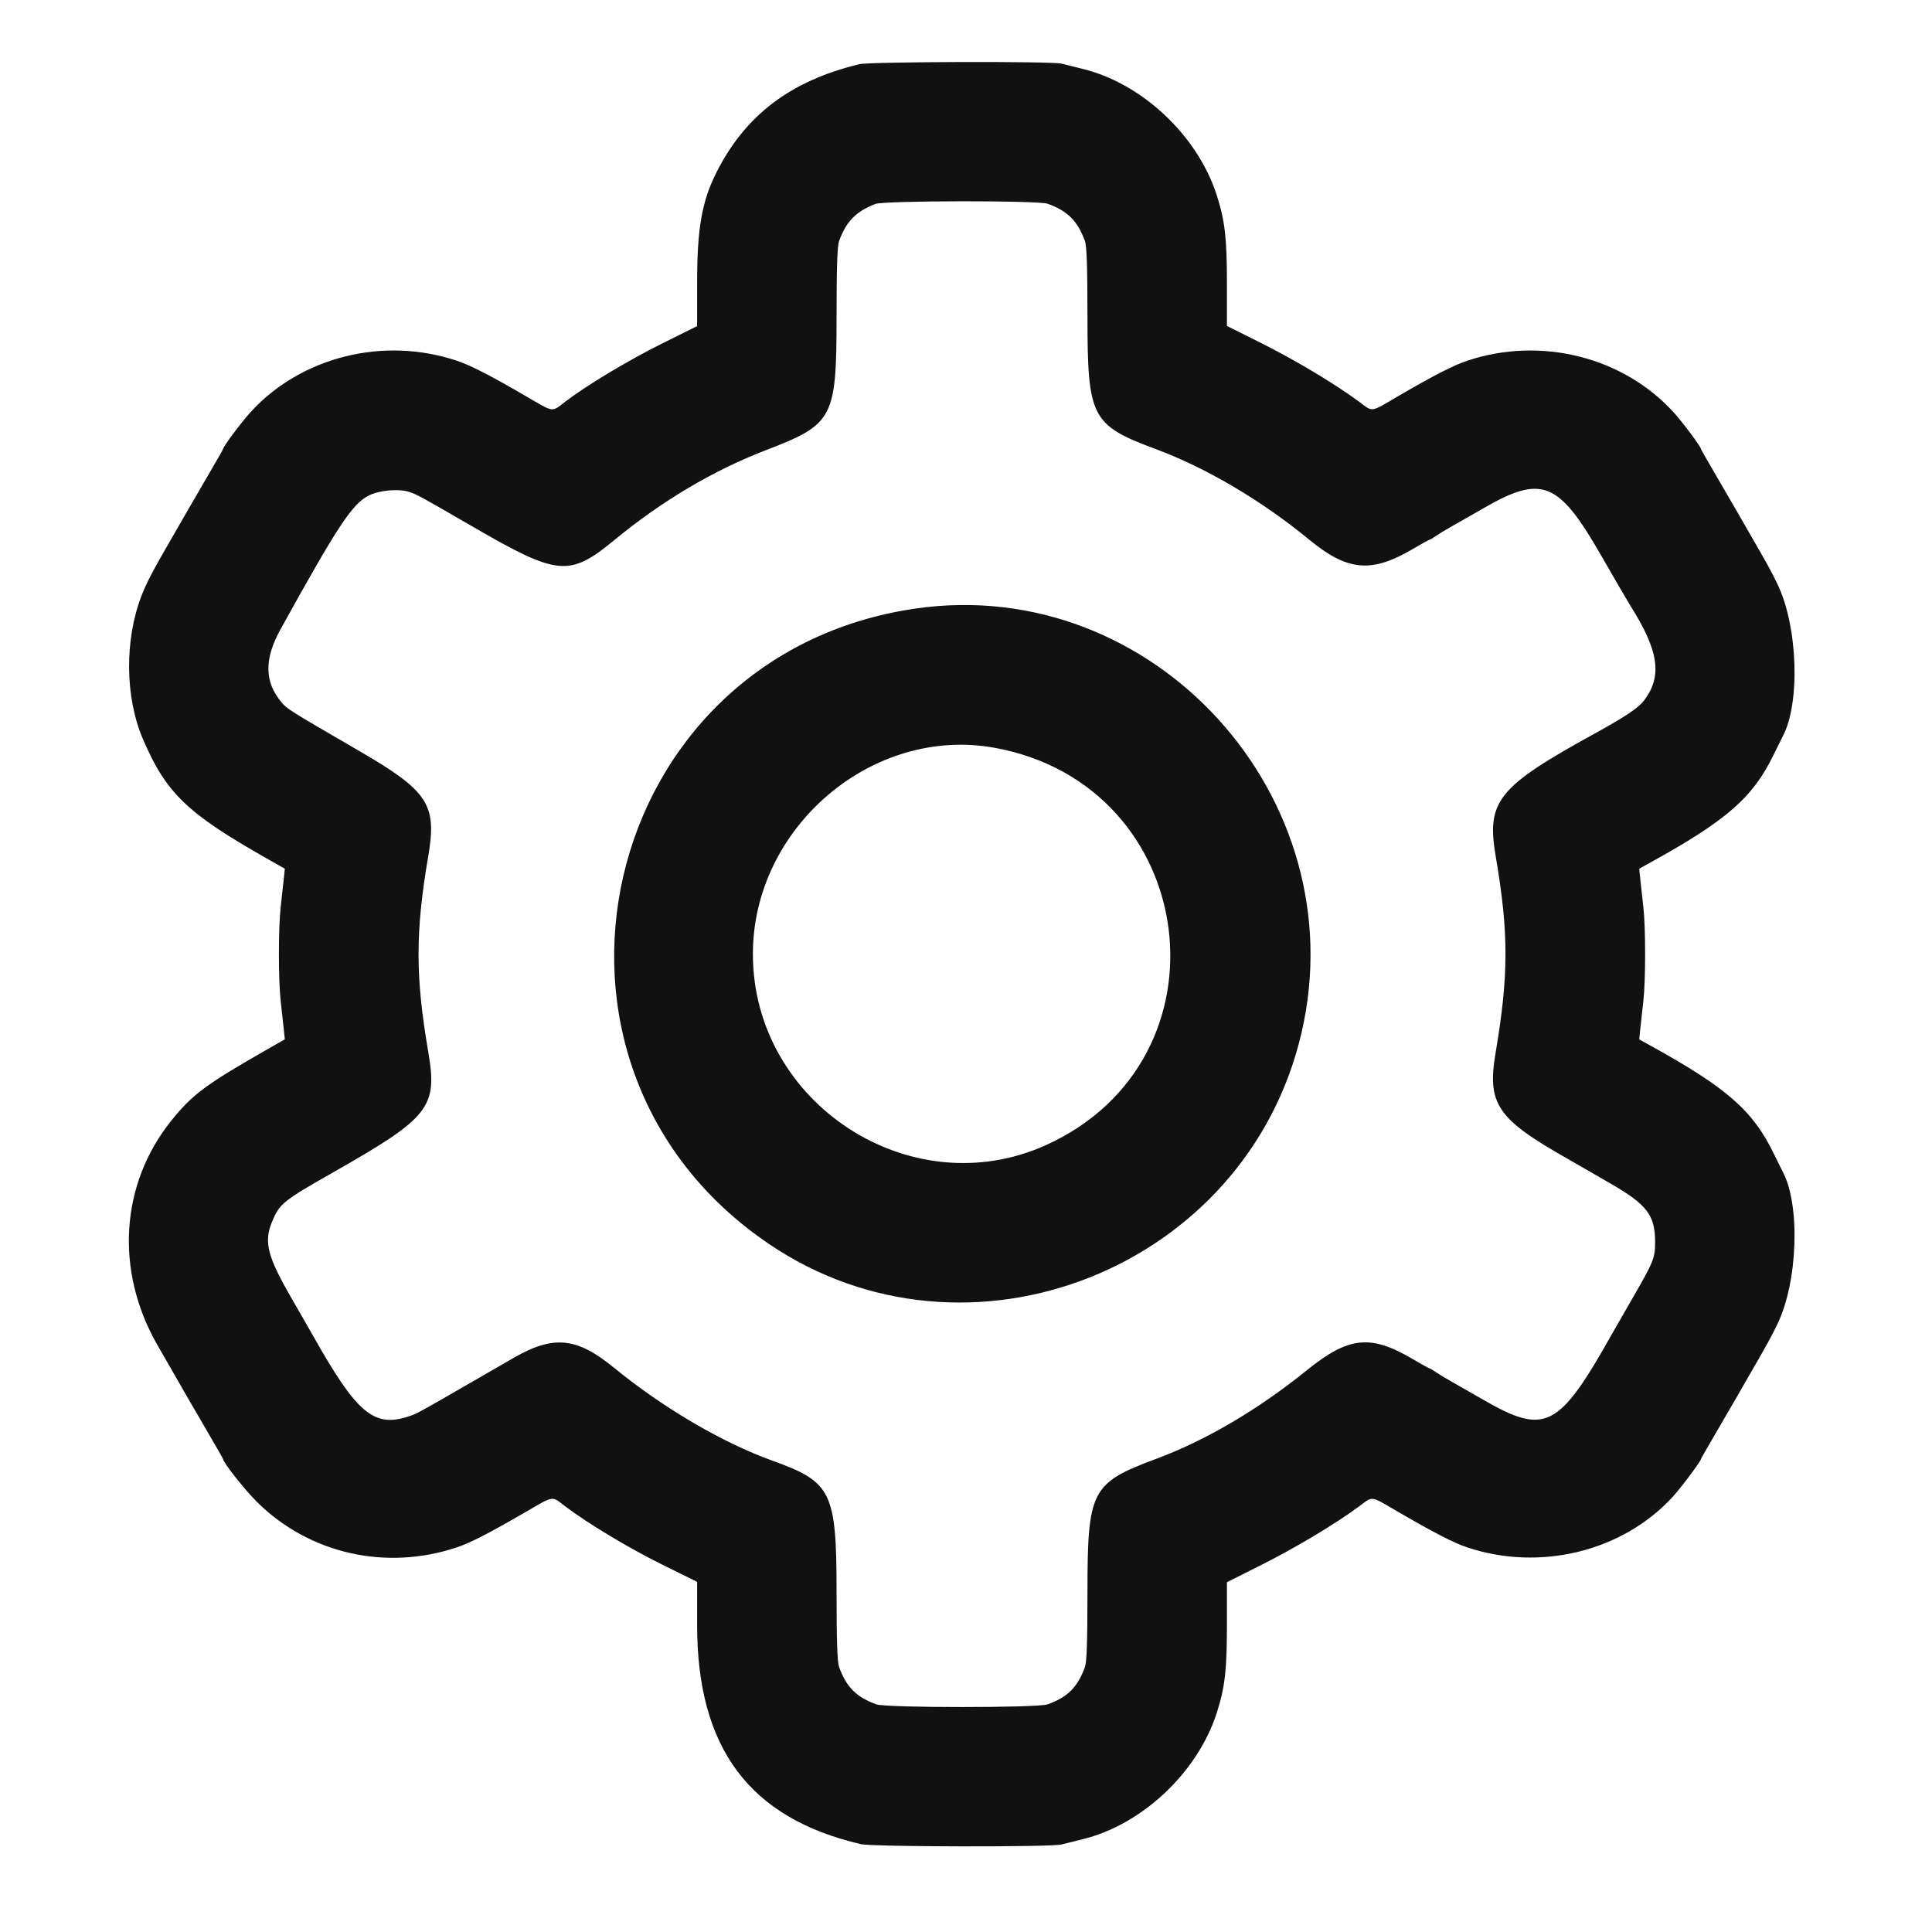
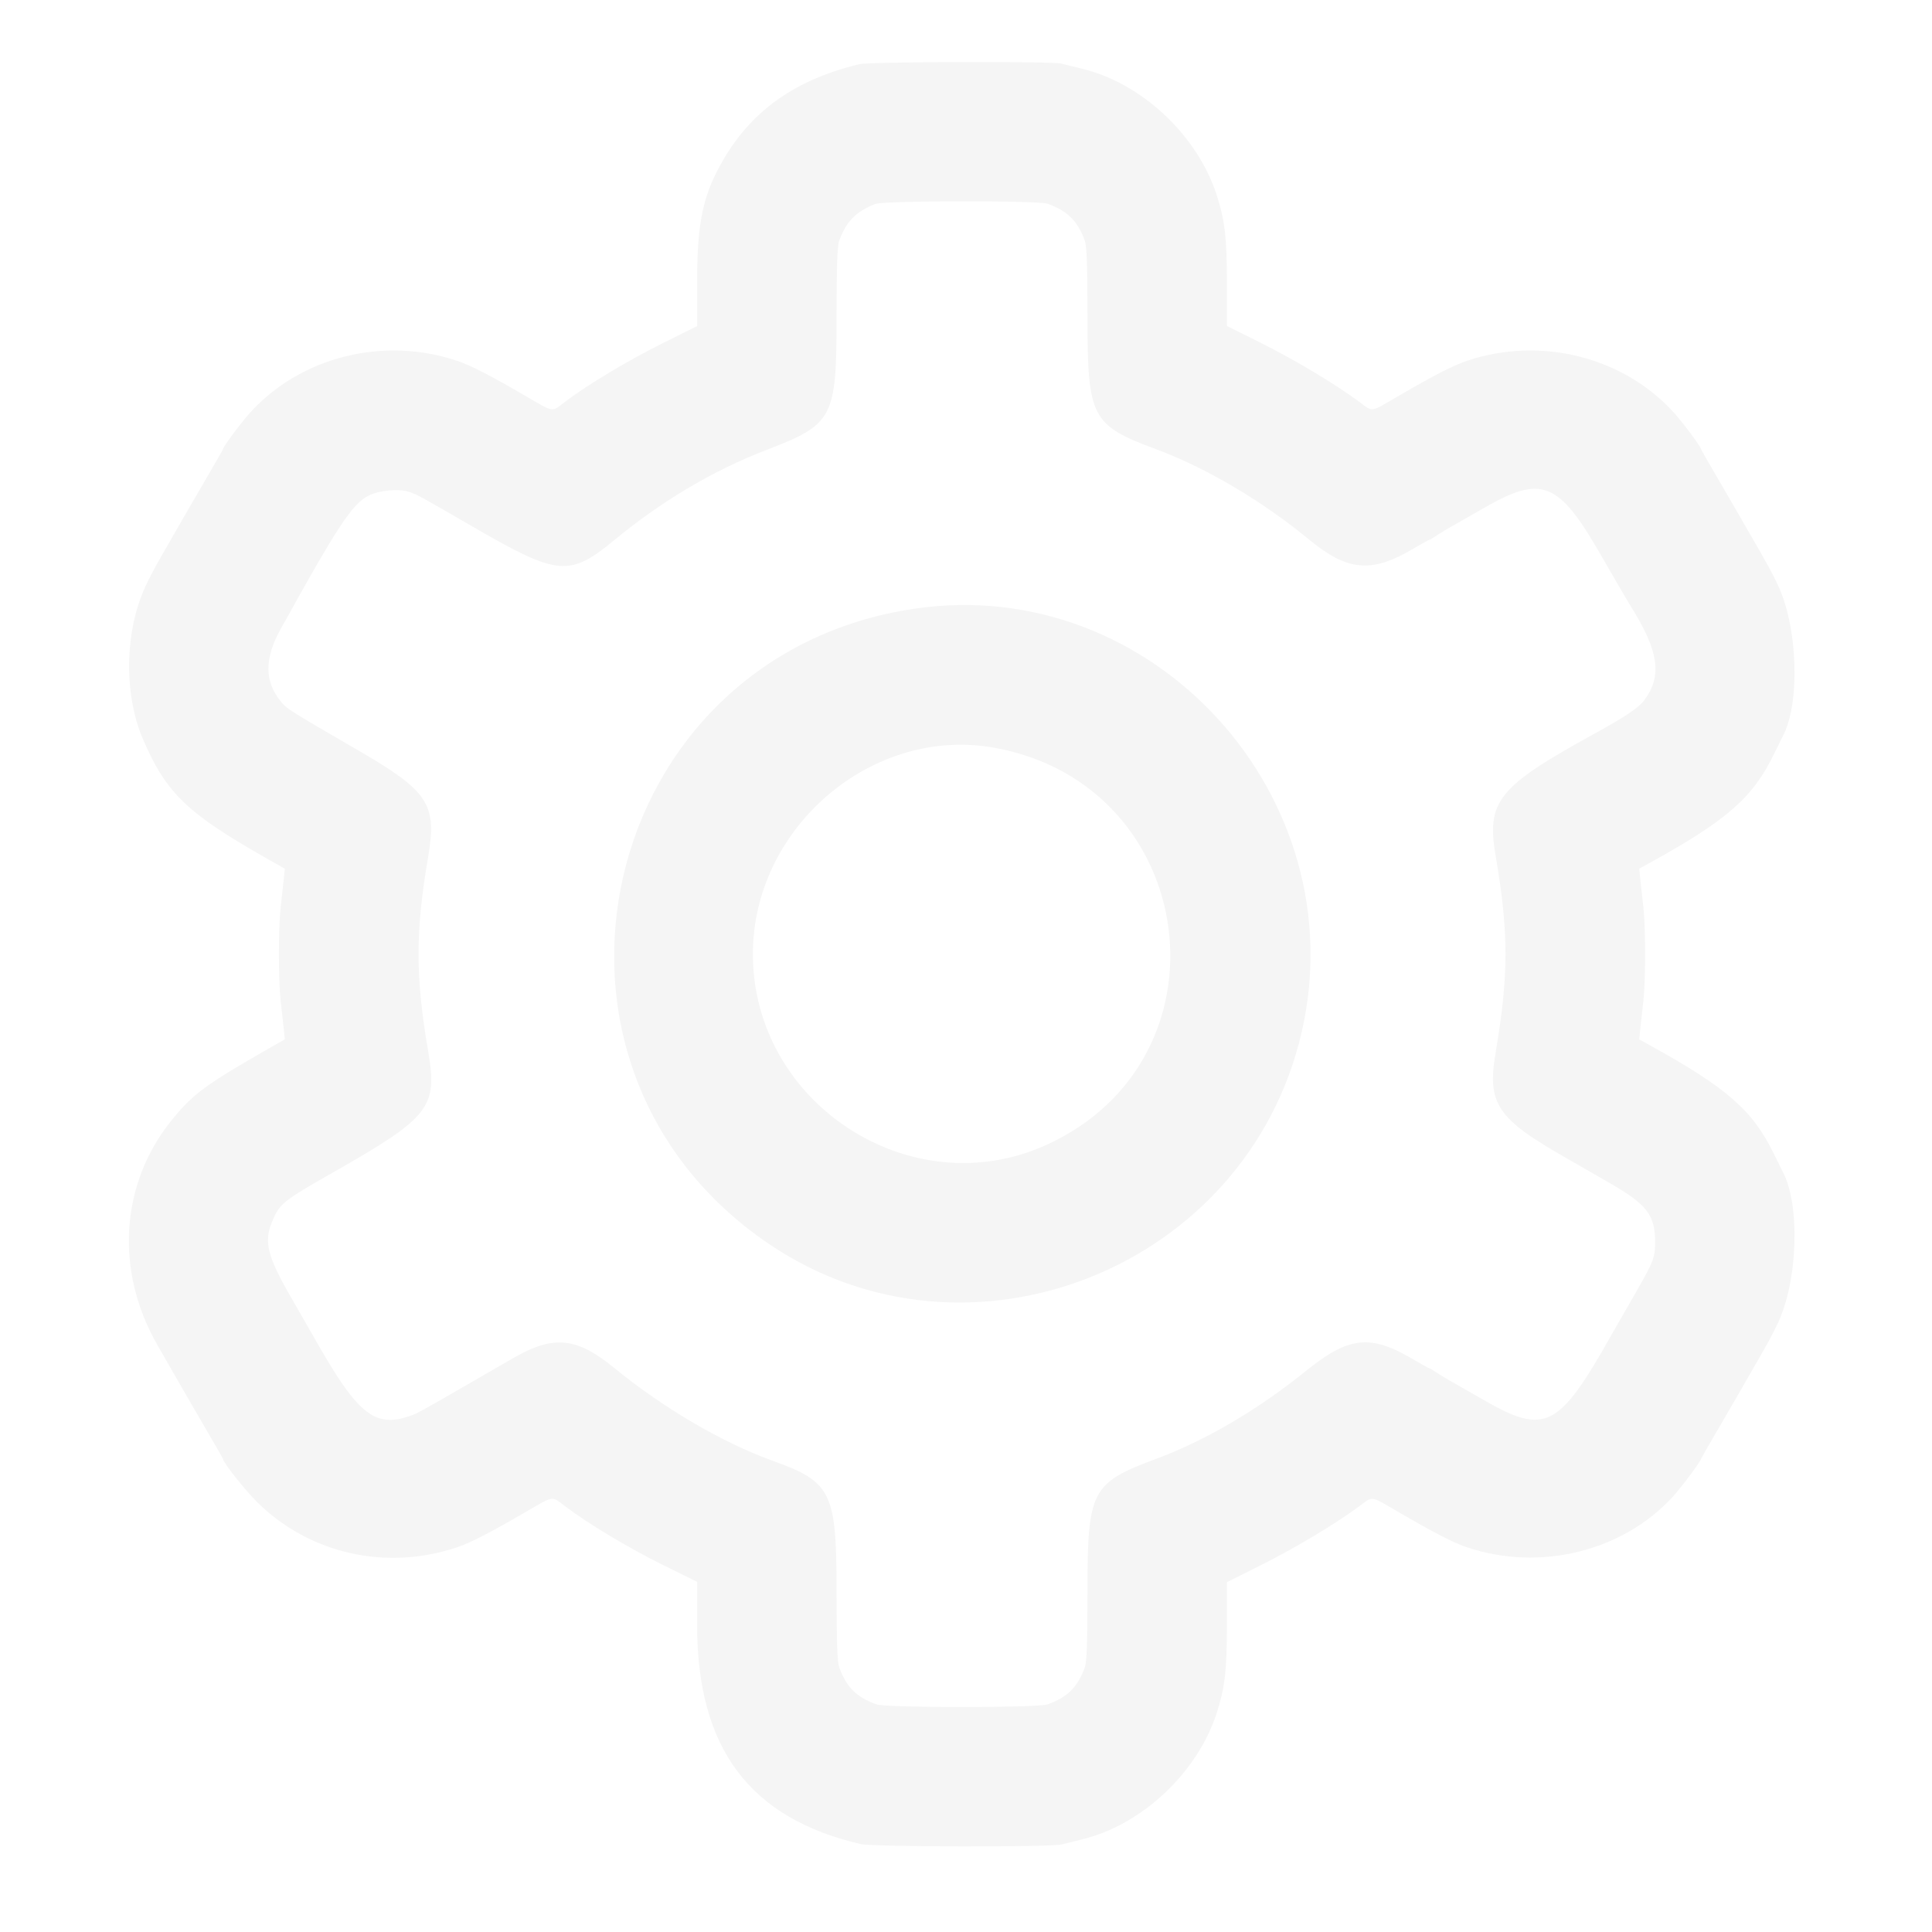
<svg xmlns="http://www.w3.org/2000/svg" id="svg" width="400" height="400" viewBox="0, 0, 400,400">
  <style id="styleSettingsIcon">
-     .dark-light { fill: #111 }
+     .dark-light { fill: #F5F5F5 }
    @media (prefers-color-scheme: dark) { .dark-light { fill: #DDD } }
  </style>
  <g id="svggSettingsIcon">
    <path id="path0" d="M177.938 13.285 C 163.704 16.711,154.319 23.817,148.328 35.706 C 145.311 41.692,144.330 47.311,144.330 58.604 L 144.330 67.516 137.216 71.050 C 130.099 74.586,121.442 79.780,117.042 83.154 C 114.129 85.388,114.827 85.487,108.807 81.980 C 101.497 77.721,97.469 75.654,94.613 74.696 C 79.363 69.582,62.242 73.878,51.774 85.445 C 49.877 87.542,46.186 92.504,46.186 92.957 C 46.186 93.039,44.721 95.605,42.932 98.660 C 41.143 101.715,39.217 105.029,38.653 106.025 C 38.089 107.020,36.928 109.041,36.072 110.515 C 31.670 118.102,30.419 120.469,29.318 123.299 C 25.768 132.419,25.874 144.327,29.580 152.990 C 34.365 164.172,38.706 168.365,55.155 177.693 L 58.969 179.856 58.728 182.196 C 58.596 183.483,58.318 186.016,58.110 187.824 C 57.623 192.057,57.623 202.994,58.110 207.227 C 58.318 209.036,58.596 211.566,58.728 212.851 L 58.968 215.186 55.566 217.128 C 42.575 224.542,39.858 226.556,35.459 232.030 C 24.916 245.150,23.782 263.020,32.519 278.351 C 33.618 280.278,35.217 283.062,36.072 284.536 C 36.928 286.010,38.089 288.031,38.653 289.027 C 39.217 290.022,41.143 293.337,42.932 296.392 C 44.721 299.447,46.186 302.010,46.186 302.087 C 46.186 302.767,50.682 308.460,53.171 310.931 C 63.999 321.682,79.874 325.293,94.613 320.357 C 97.399 319.424,101.228 317.455,108.807 313.059 C 114.826 309.567,114.128 309.667,117.042 311.883 C 121.681 315.412,130.241 320.550,137.216 323.993 L 144.330 327.504 144.330 336.432 C 144.330 361.949,155.169 376.448,178.253 381.812 C 180.699 382.380,217.574 382.444,219.746 381.884 C 220.566 381.672,222.536 381.183,224.124 380.797 C 236.457 377.798,247.975 366.946,251.926 354.604 C 253.609 349.347,254.020 345.783,254.021 336.470 L 254.021 327.578 261.165 323.995 C 268.195 320.468,276.355 315.586,281.290 311.952 C 284.382 309.676,283.511 309.559,289.544 313.059 C 297.123 317.455,300.952 319.424,303.737 320.357 C 318.856 325.419,335.989 321.201,346.350 309.864 C 348.091 307.959,352.165 302.511,352.165 302.087 C 352.165 302.010,353.629 299.447,355.418 296.392 C 357.208 293.337,359.133 290.022,359.698 289.027 C 360.262 288.031,361.395 286.057,362.217 284.639 C 365.881 278.320,366.729 276.775,368.039 274.042 C 372.247 265.262,372.759 249.355,369.053 242.510 C 368.858 242.150,368.035 240.489,367.224 238.819 C 362.889 229.895,357.514 225.200,341.546 216.390 L 339.382 215.196 339.622 212.856 C 339.755 211.569,340.033 209.036,340.241 207.227 C 340.727 202.994,340.727 192.057,340.241 187.824 C 340.033 186.016,339.755 183.483,339.622 182.196 L 339.382 179.856 341.546 178.661 C 357.514 169.851,362.889 165.157,367.224 156.232 C 368.035 154.562,368.858 152.902,369.053 152.542 C 372.759 145.697,372.247 129.789,368.039 121.010 C 366.729 118.276,365.881 116.732,362.217 110.412 C 361.395 108.995,360.262 107.020,359.698 106.025 C 359.133 105.029,357.208 101.715,355.418 98.660 C 353.629 95.605,352.165 93.039,352.165 92.957 C 352.165 92.504,348.473 87.542,346.576 85.445 C 336.108 73.878,318.988 69.582,303.737 74.696 C 300.882 75.654,296.854 77.721,289.544 81.980 C 283.512 85.494,284.382 85.376,281.290 83.100 C 276.288 79.417,268.100 74.516,261.134 71.035 L 254.021 67.481 254.021 58.586 C 254.020 49.269,253.609 45.706,251.926 40.448 C 247.969 28.085,236.478 17.259,224.124 14.255 C 222.536 13.868,220.566 13.380,219.746 13.168 C 217.784 12.662,180.088 12.767,177.938 13.285 M216.907 42.183 C 221.051 43.681,223.107 45.737,224.618 49.897 C 225.004 50.959,225.144 55.107,225.148 65.597 C 225.158 86.508,225.944 88.023,239.381 93.015 C 249.725 96.857,261.293 103.689,271.001 111.690 C 279.001 118.283,283.949 118.722,292.603 113.606 C 294.327 112.587,295.833 111.753,295.950 111.753 C 296.066 111.753,296.654 111.408,297.256 110.987 C 297.858 110.566,299.186 109.757,300.206 109.189 C 301.227 108.622,304.323 106.851,307.087 105.254 C 319.235 98.233,322.669 99.610,331.527 115.052 C 334.325 119.928,337.047 124.605,337.578 125.444 C 343.467 134.765,344.212 140.003,340.367 145.045 C 339.187 146.592,336.491 148.395,330.095 151.913 C 310.066 162.931,307.716 165.855,309.677 177.320 C 312.371 193.068,312.367 201.939,309.660 217.887 C 307.846 228.571,309.898 231.608,324.536 239.906 C 325.330 240.356,327.139 241.396,328.557 242.218 C 329.974 243.039,332.201 244.327,333.505 245.079 C 341.019 249.413,342.689 251.622,342.671 257.203 C 342.661 260.493,342.365 261.224,337.944 268.871 C 336.175 271.930,334.262 275.262,333.693 276.274 C 322.714 295.805,319.925 297.218,307.048 289.775 C 304.306 288.190,301.227 286.430,300.206 285.862 C 299.186 285.295,297.858 284.486,297.256 284.065 C 296.654 283.644,296.066 283.299,295.950 283.299 C 295.833 283.299,294.327 282.465,292.603 281.445 C 283.725 276.197,279.253 276.670,270.446 283.788 C 260.455 291.864,249.598 298.242,239.381 302.037 C 225.944 307.028,225.158 308.543,225.148 329.455 C 225.144 339.944,225.004 344.093,224.618 345.155 C 223.107 349.314,221.051 351.371,216.907 352.868 C 214.843 353.614,183.508 353.614,181.443 352.868 C 177.300 351.371,175.244 349.314,173.733 345.155 C 173.347 344.093,173.207 339.944,173.202 329.455 C 173.193 308.906,172.176 306.825,160.000 302.450 C 149.568 298.702,137.297 291.501,127.010 283.090 C 119.396 276.865,114.565 276.400,106.392 281.104 C 105.598 281.561,101.794 283.757,97.938 285.984 C 86.929 292.343,86.432 292.617,84.970 293.127 C 77.462 295.744,73.976 292.852,64.658 276.274 C 64.088 275.262,62.175 271.930,60.407 268.871 C 55.343 260.112,54.587 257.157,56.329 252.937 C 57.865 249.217,58.579 248.639,68.866 242.790 C 89.031 231.324,90.634 229.289,88.649 217.680 C 85.992 202.138,85.992 192.913,88.649 177.371 C 90.502 166.535,88.711 163.798,74.289 155.429 C 59.972 147.122,59.443 146.791,58.287 145.416 C 54.733 141.193,54.665 136.466,58.070 130.309 C 69.860 108.992,72.897 104.375,76.277 102.629 C 78.474 101.495,82.527 101.124,84.742 101.856 C 86.357 102.389,86.921 102.698,97.938 109.078 C 115.546 119.277,117.885 119.490,127.273 111.753 C 137.034 103.709,147.720 97.375,158.557 93.210 C 172.565 87.827,173.193 86.644,173.202 65.597 C 173.207 55.153,173.348 50.954,173.730 49.897 C 175.195 45.841,177.211 43.781,181.237 42.226 C 183.078 41.515,214.952 41.477,216.907 42.183 M189.521 125.999 C 123.762 135.558,104.195 220.158,159.110 257.485 C 200.412 285.559,258.128 262.719,269.470 213.812 C 280.798 164.966,238.799 118.836,189.521 125.999 M205.979 154.832 C 248.498 162.616,255.802 219.319,216.573 237.074 C 188.572 249.747,155.877 228.444,155.877 197.526 C 155.877 171.296,180.642 150.193,205.979 154.832 " stroke="none" class="dark-light" fill-rule="evenodd" />
  </g>
</svg>
